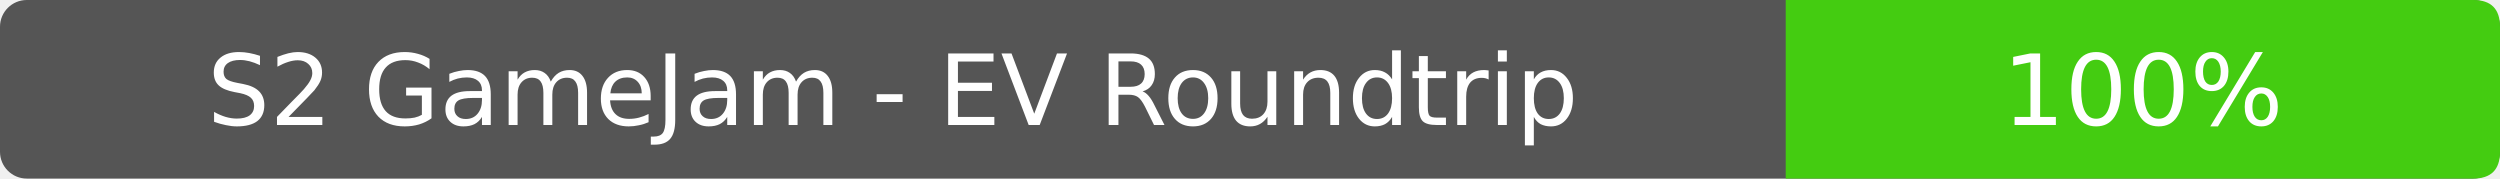
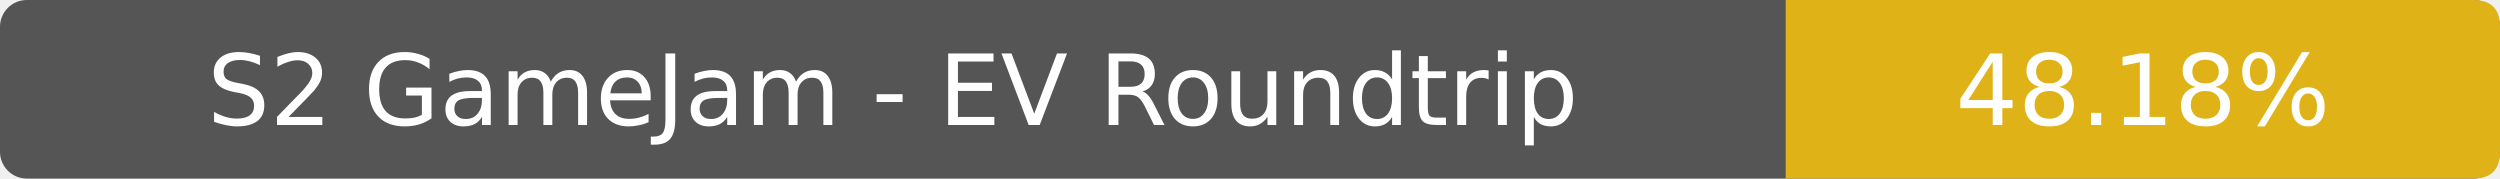
- <svg xmlns="http://www.w3.org/2000/svg" width="280" height="20" role="img" aria-label="S2 GameJam - EV Roundtrip: 100% (50/50)">
+ <svg xmlns="http://www.w3.org/2000/svg" width="280" height="20" role="img" aria-label="S2 GameJam - EV Roundtrip: 48.18% (66/137)">
  <rect width="280" height="20" rx="3" fill="#555" />
-   <path fill="#4c1" d="M200 0h77q3 0 3 3v14q0 3-3 3h-77z" />
+   <path fill="#dfb317" d="M200 0h77q3 0 3 3v14q0 3-3 3h-77z" />
  <g fill="#fff" text-anchor="middle" font-family="Verdana,DejaVu Sans,sans-serif" font-size="11">
    <text x="100" y="14">S2 GameJam - EV Roundtrip</text>
-     <text x="240" y="14">100%</text>
+     <text x="240" y="14">48.18%</text>
  </g>
</svg>
